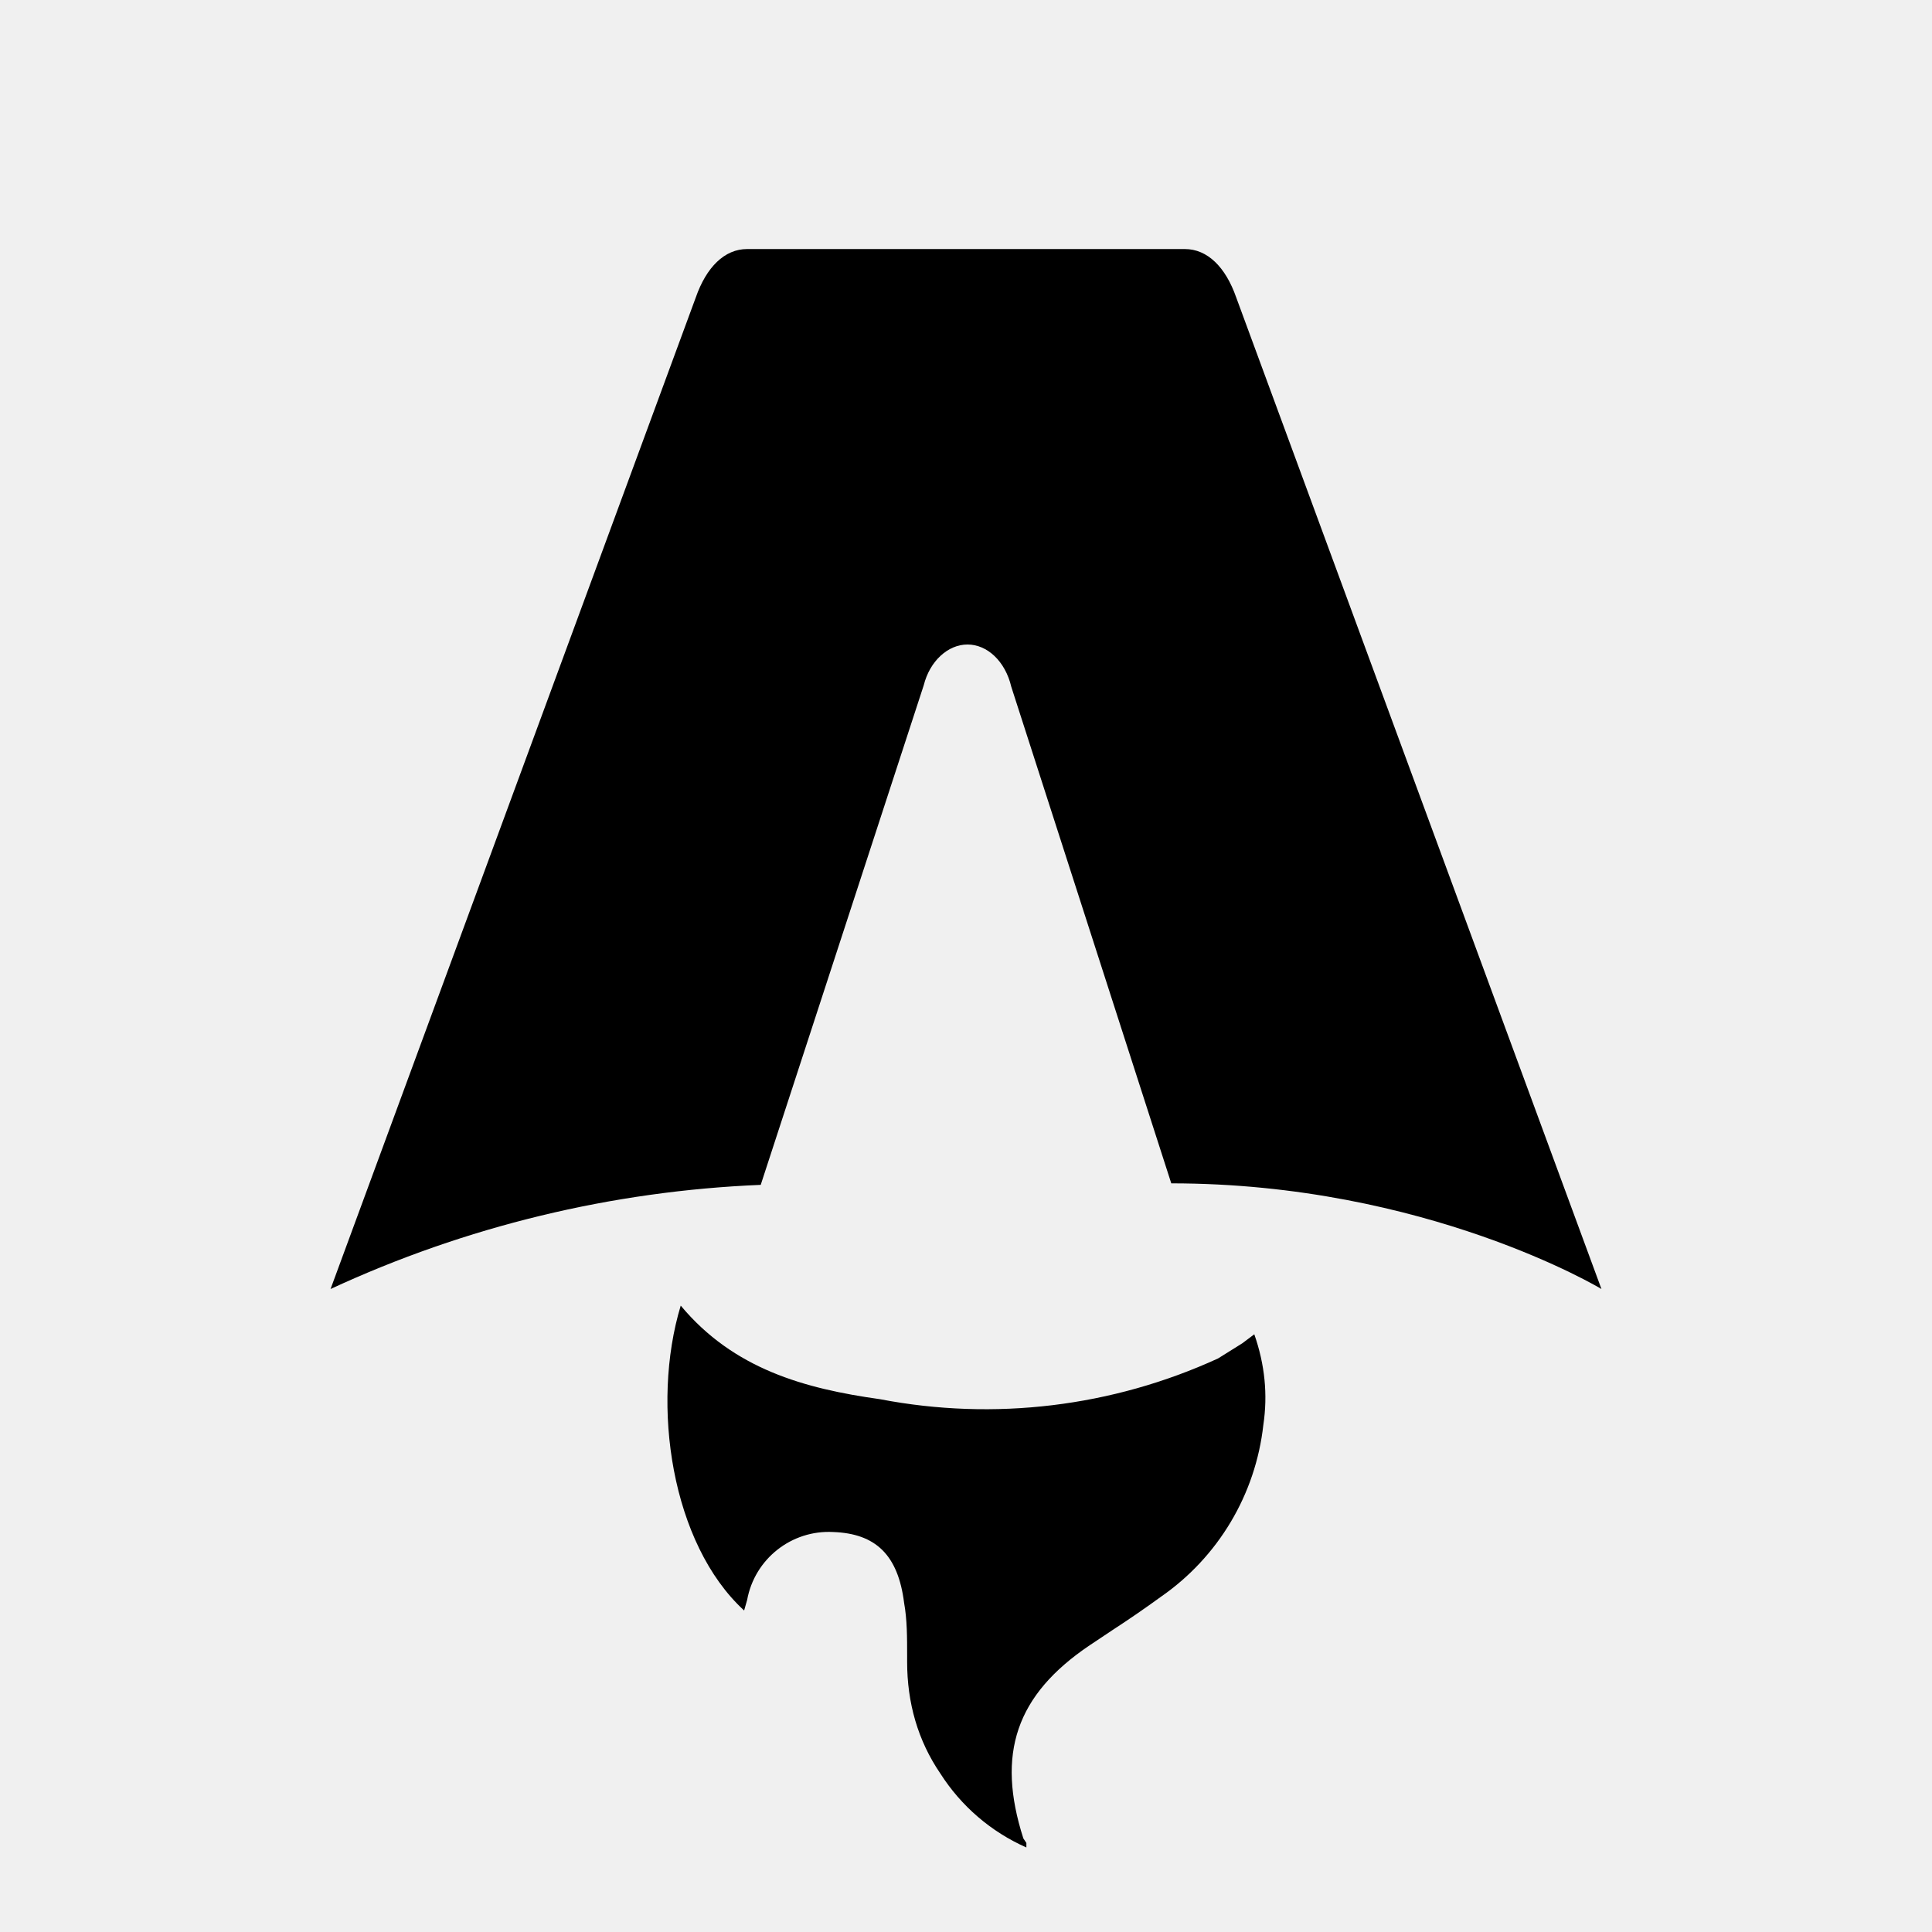
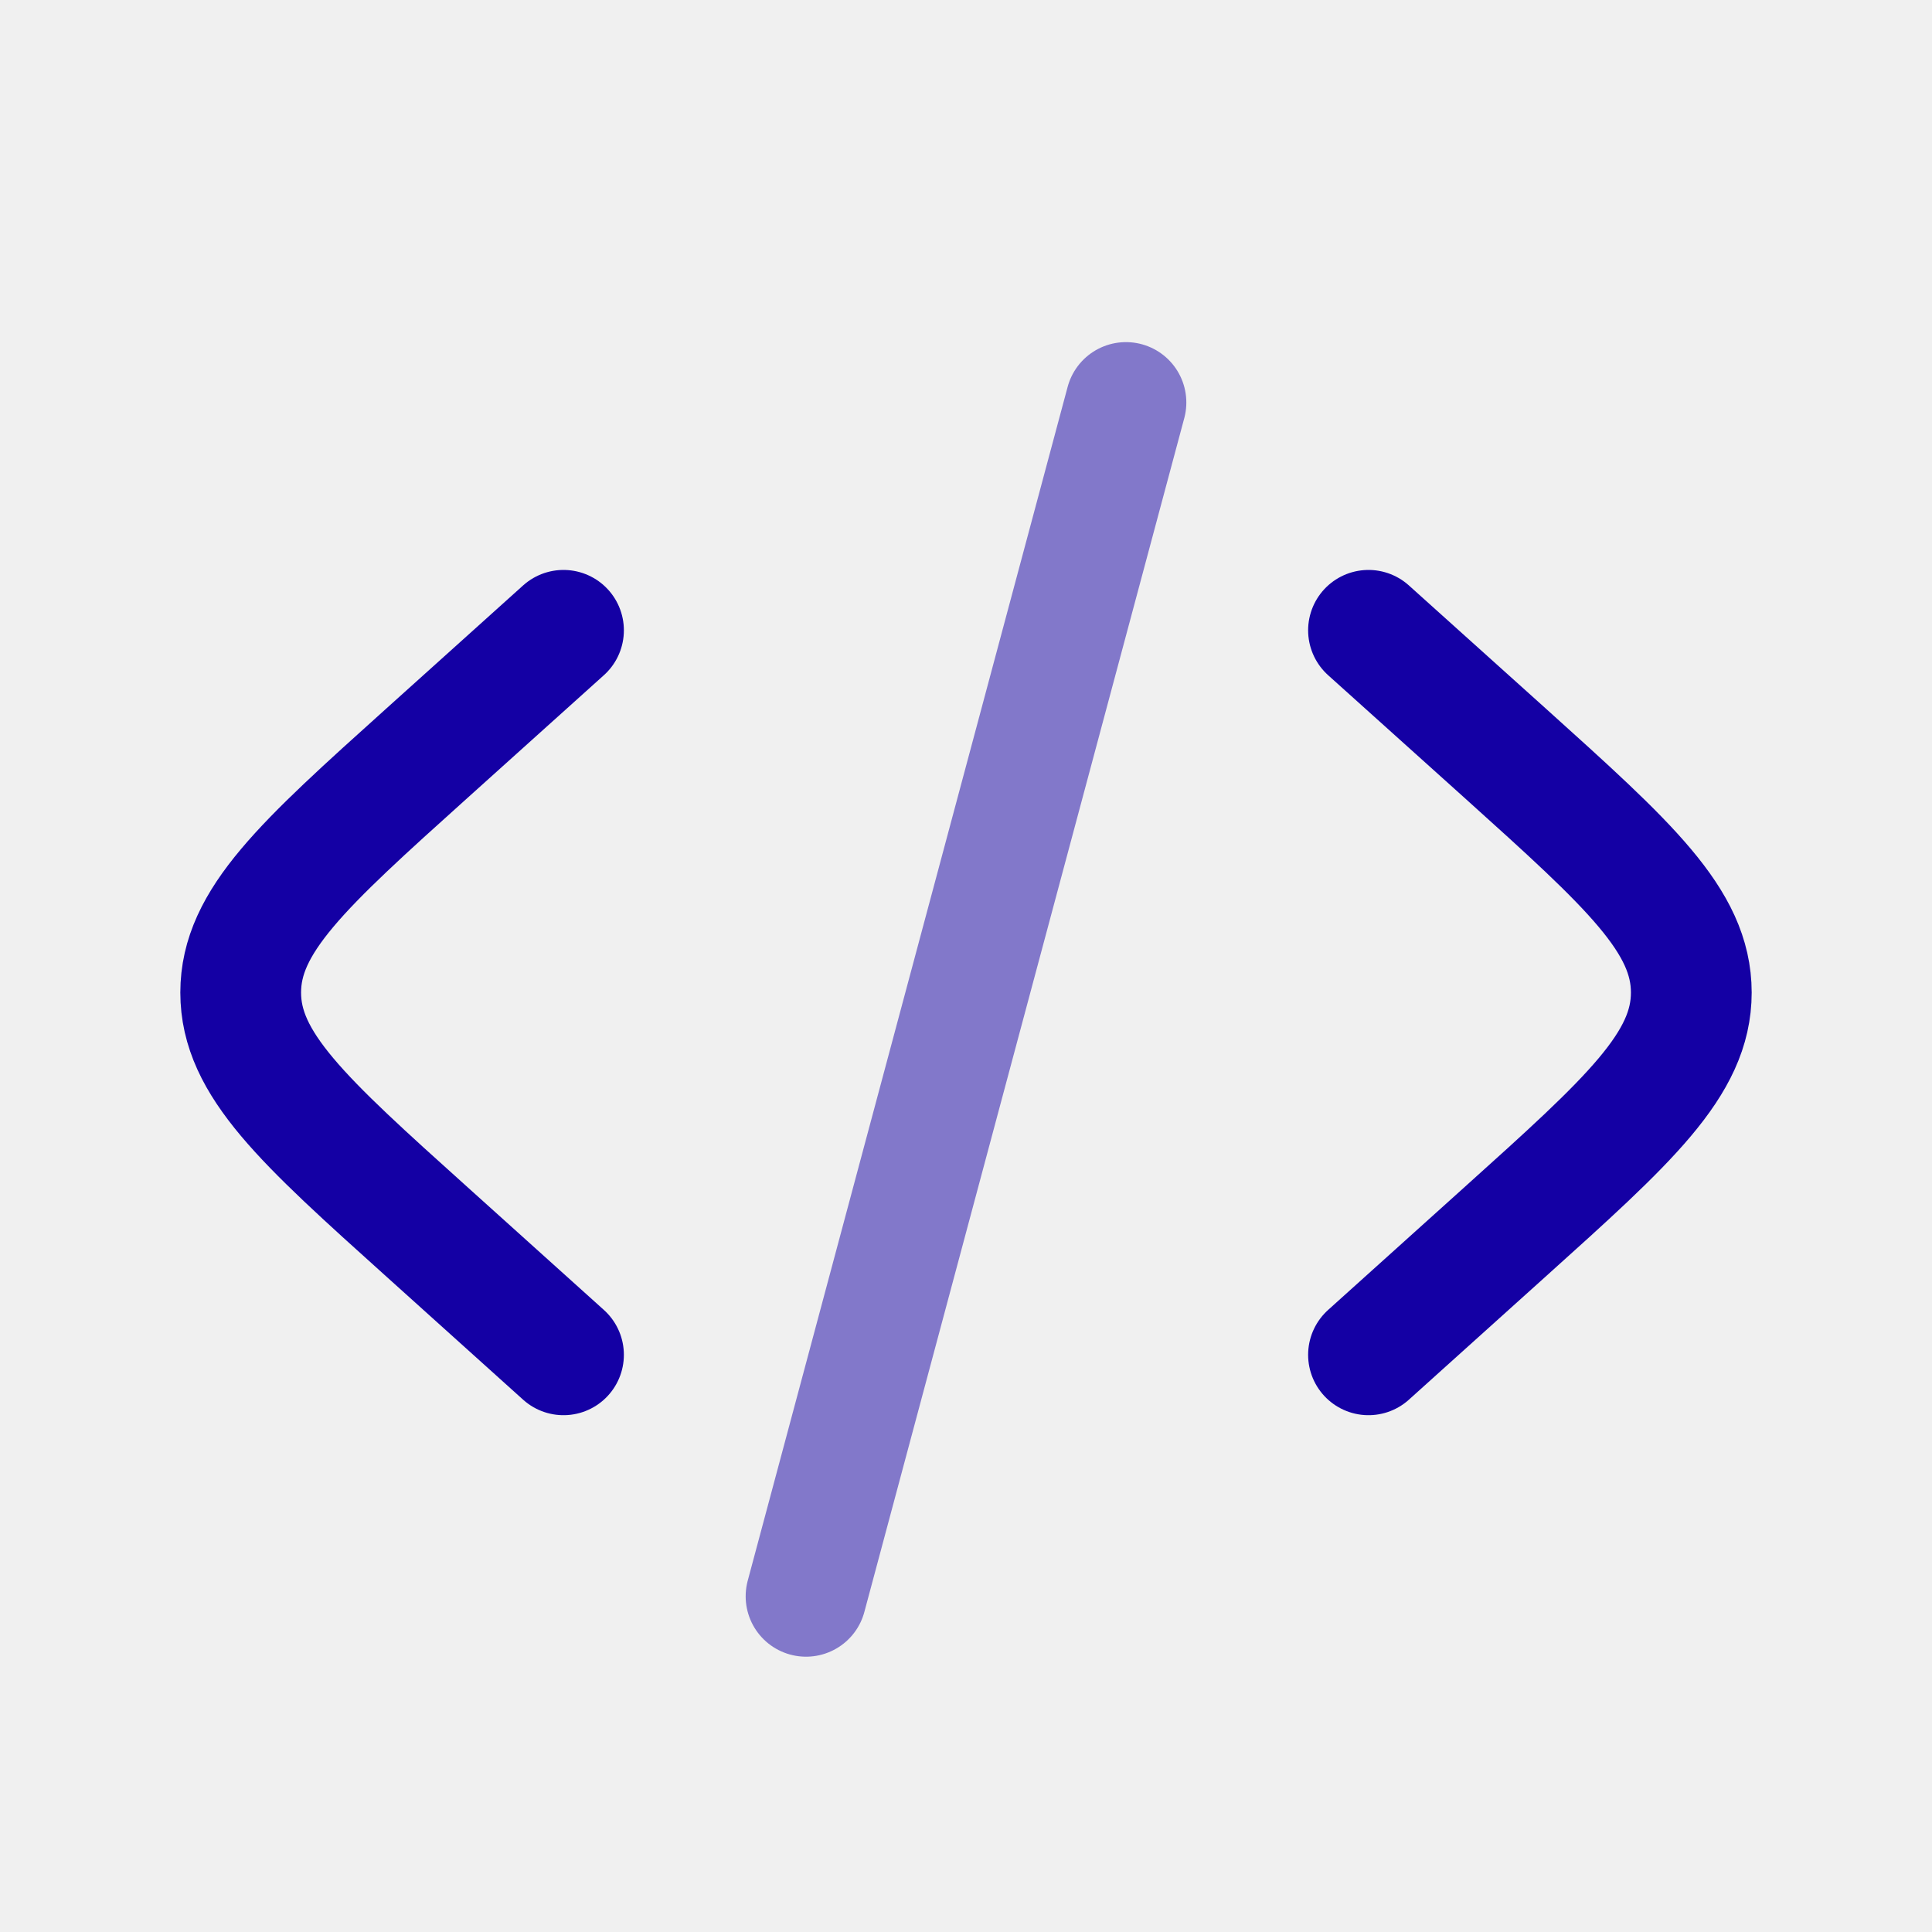
- <svg xmlns="http://www.w3.org/2000/svg" fill="none" viewBox="0 0 128 128">
-   <path d="M50.4 78.5a75.1 75.1 0 0 0-28.5 6.9l24.2-65.7c.7-2 1.9-3.2 3.4-3.2h29c1.5 0 2.7 1.2 3.4 3.2l24.2 65.7s-11.6-7-28.5-7L67 45.5c-.4-1.7-1.6-2.8-2.9-2.8-1.3 0-2.5 1.1-2.9 2.7L50.4 78.5Zm-1.1 28.2Zm-4.2-20.2c-2 6.6-.6 15.8 4.2 20.2a17.5 17.5 0 0 1 .2-.7 5.5 5.5 0 0 1 5.7-4.5c2.8.1 4.3 1.5 4.7 4.7.2 1.1.2 2.3.2 3.5v.4c0 2.7.7 5.2 2.2 7.4a13 13 0 0 0 5.7 4.9v-.3l-.2-.3c-1.8-5.6-.5-9.5 4.4-12.8l1.5-1a73 73 0 0 0 3.2-2.2 16 16 0 0 0 6.8-11.4c.3-2 .1-4-.6-6l-.8.6-1.6 1a37 37 0 0 1-22.4 2.7c-5-.7-9.7-2-13.2-6.2Z" />
+ <svg xmlns="http://www.w3.org/2000/svg" width="1em" height="1em" viewBox="0 0 24 24">
+   <g fill="none" stroke="#1400a4" stroke-linecap="round" stroke-width="1.5">
+     <path d="m17 7.83l1.697 1.526c1.542 1.389 2.313 2.083 2.313 2.974c0 .89-.771 1.585-2.314 2.973L17 16.83" />
+     <path d="m13.987 5l-3.974 14.83" opacity=".5" />
+     <path d="M7 7.83L5.304 9.356C3.76 10.745 2.99 11.44 2.99 12.33s.771 1.585 2.314 2.973L7 16.83" />
+   </g>
  <style>
-         path { fill: #000; }
-         @media (prefers-color-scheme: dark) {
-             path { fill: #FFF; }
-         }
+     path { stroke: #1400a4; }
+     @media (prefers-color-scheme: dark) {
+         path { stroke: #FFF; }
+     }
    </style>
</svg>
